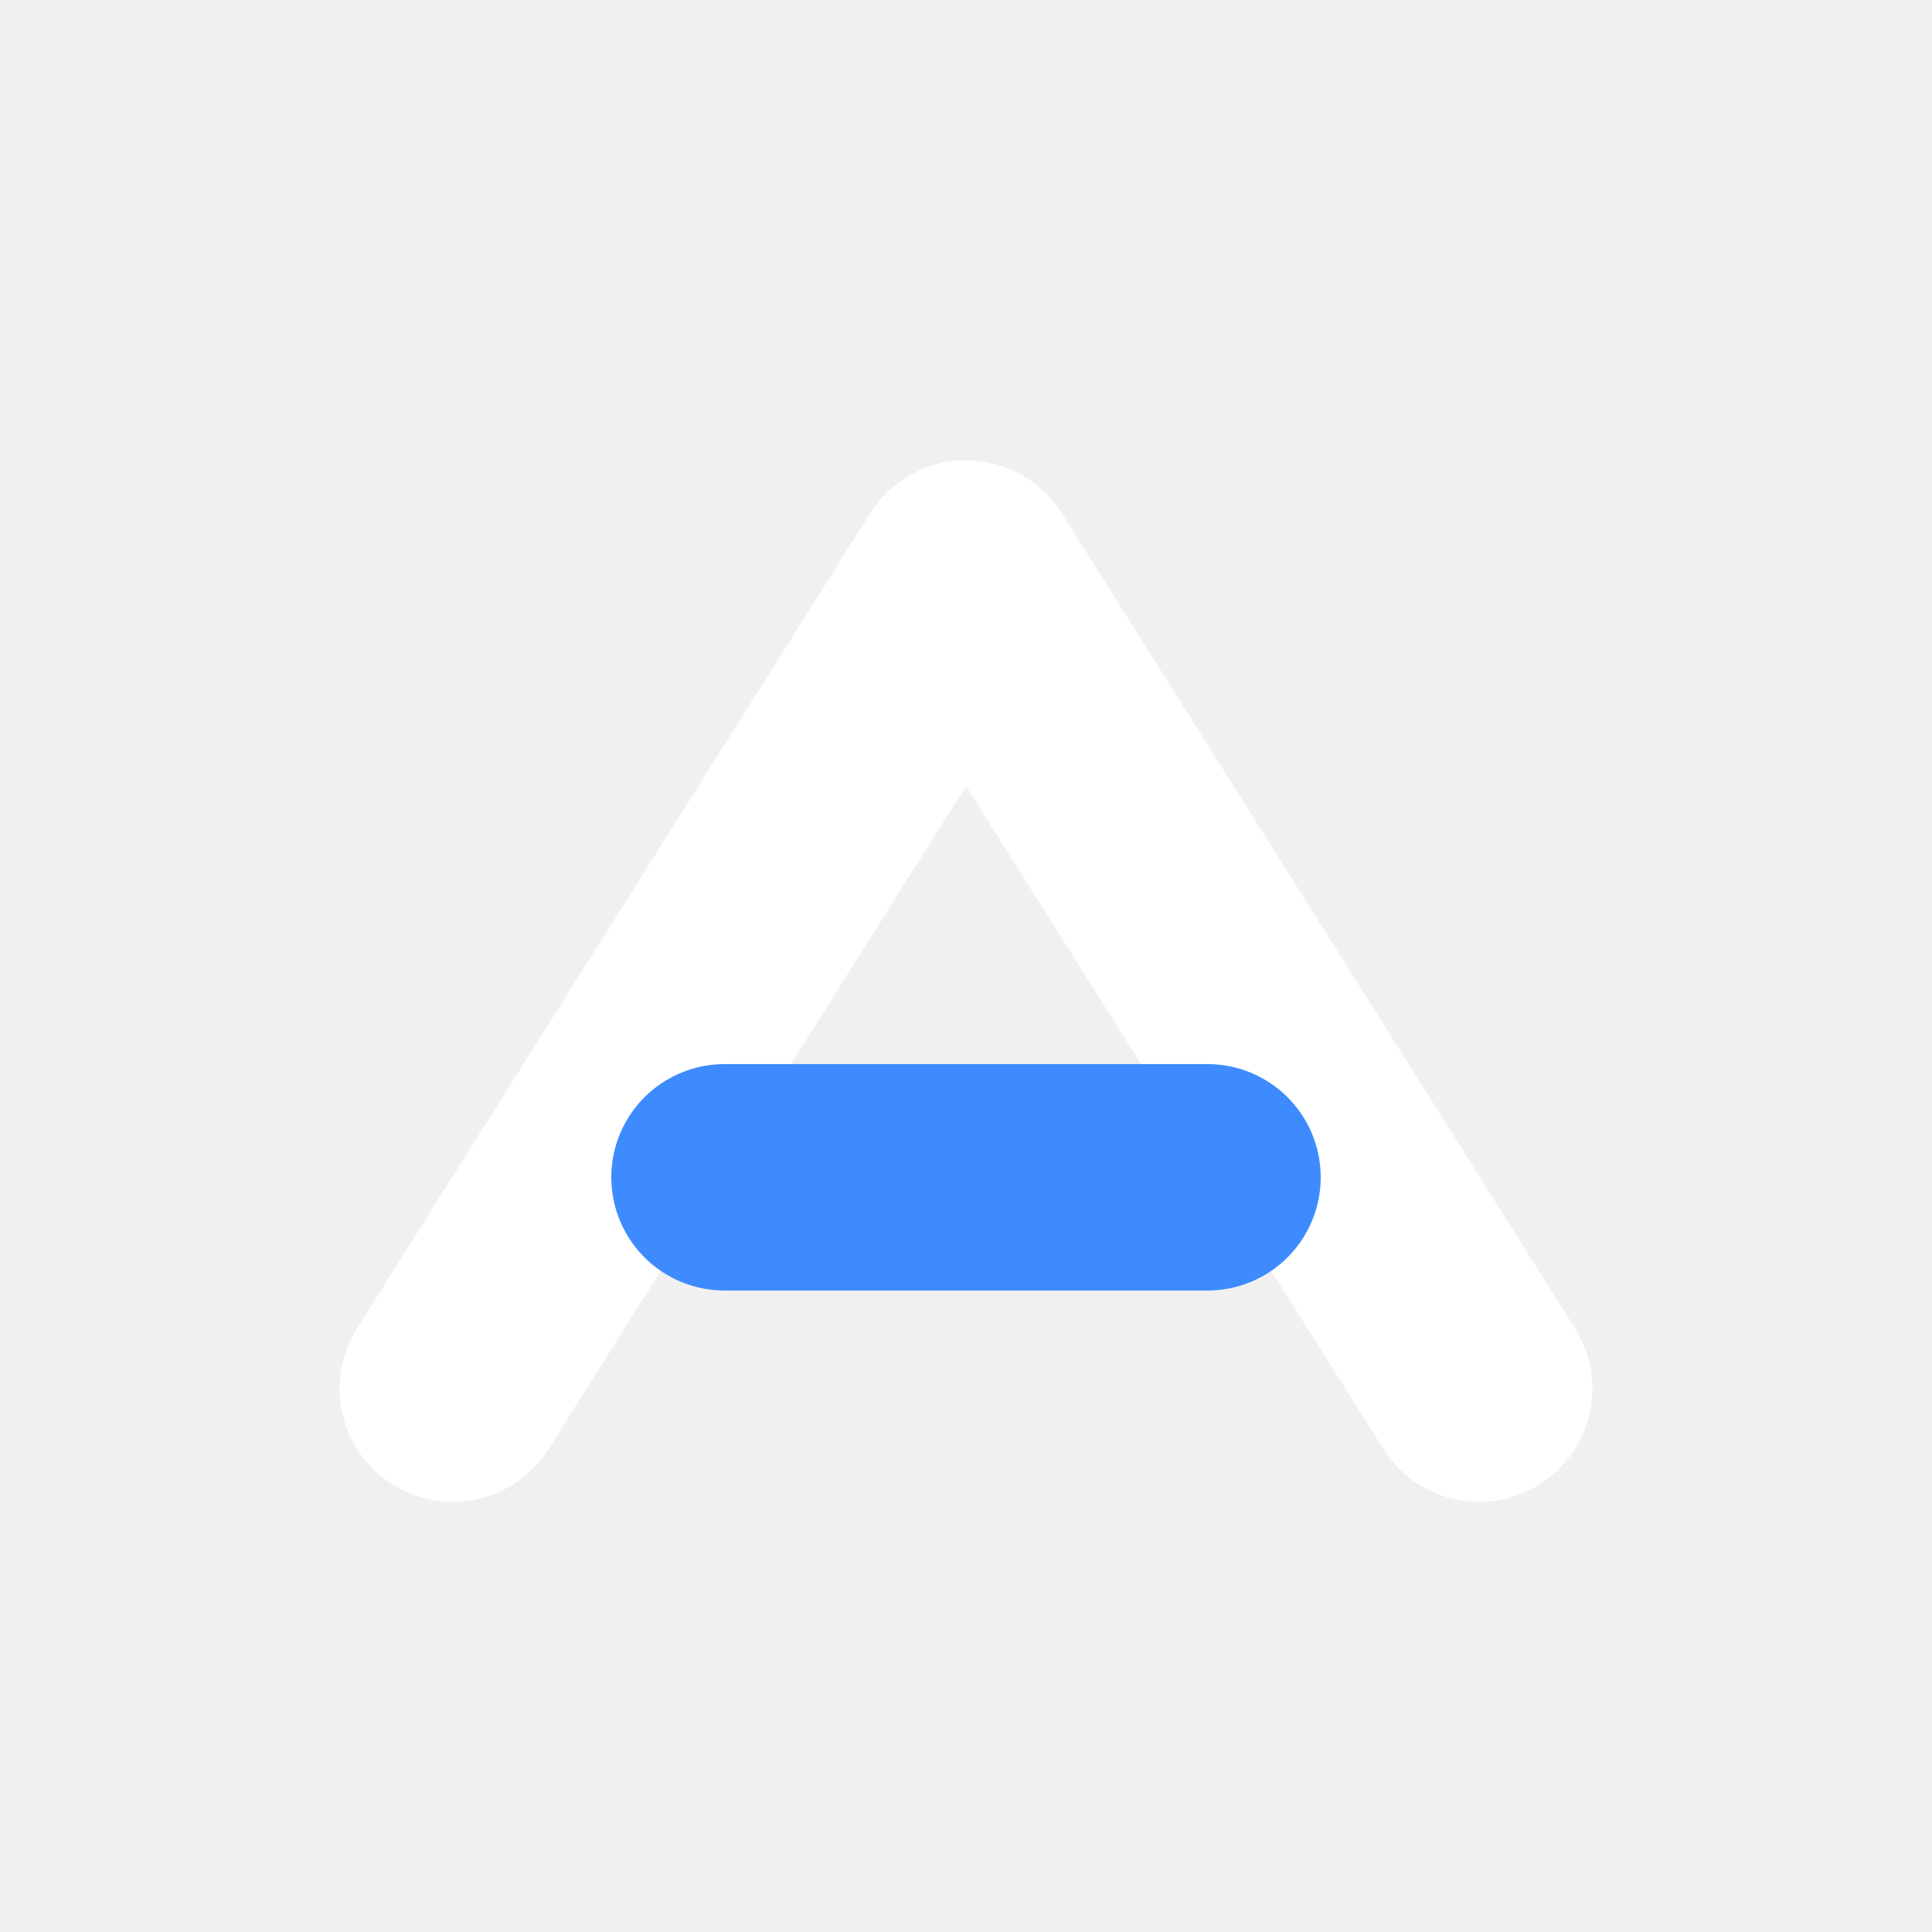
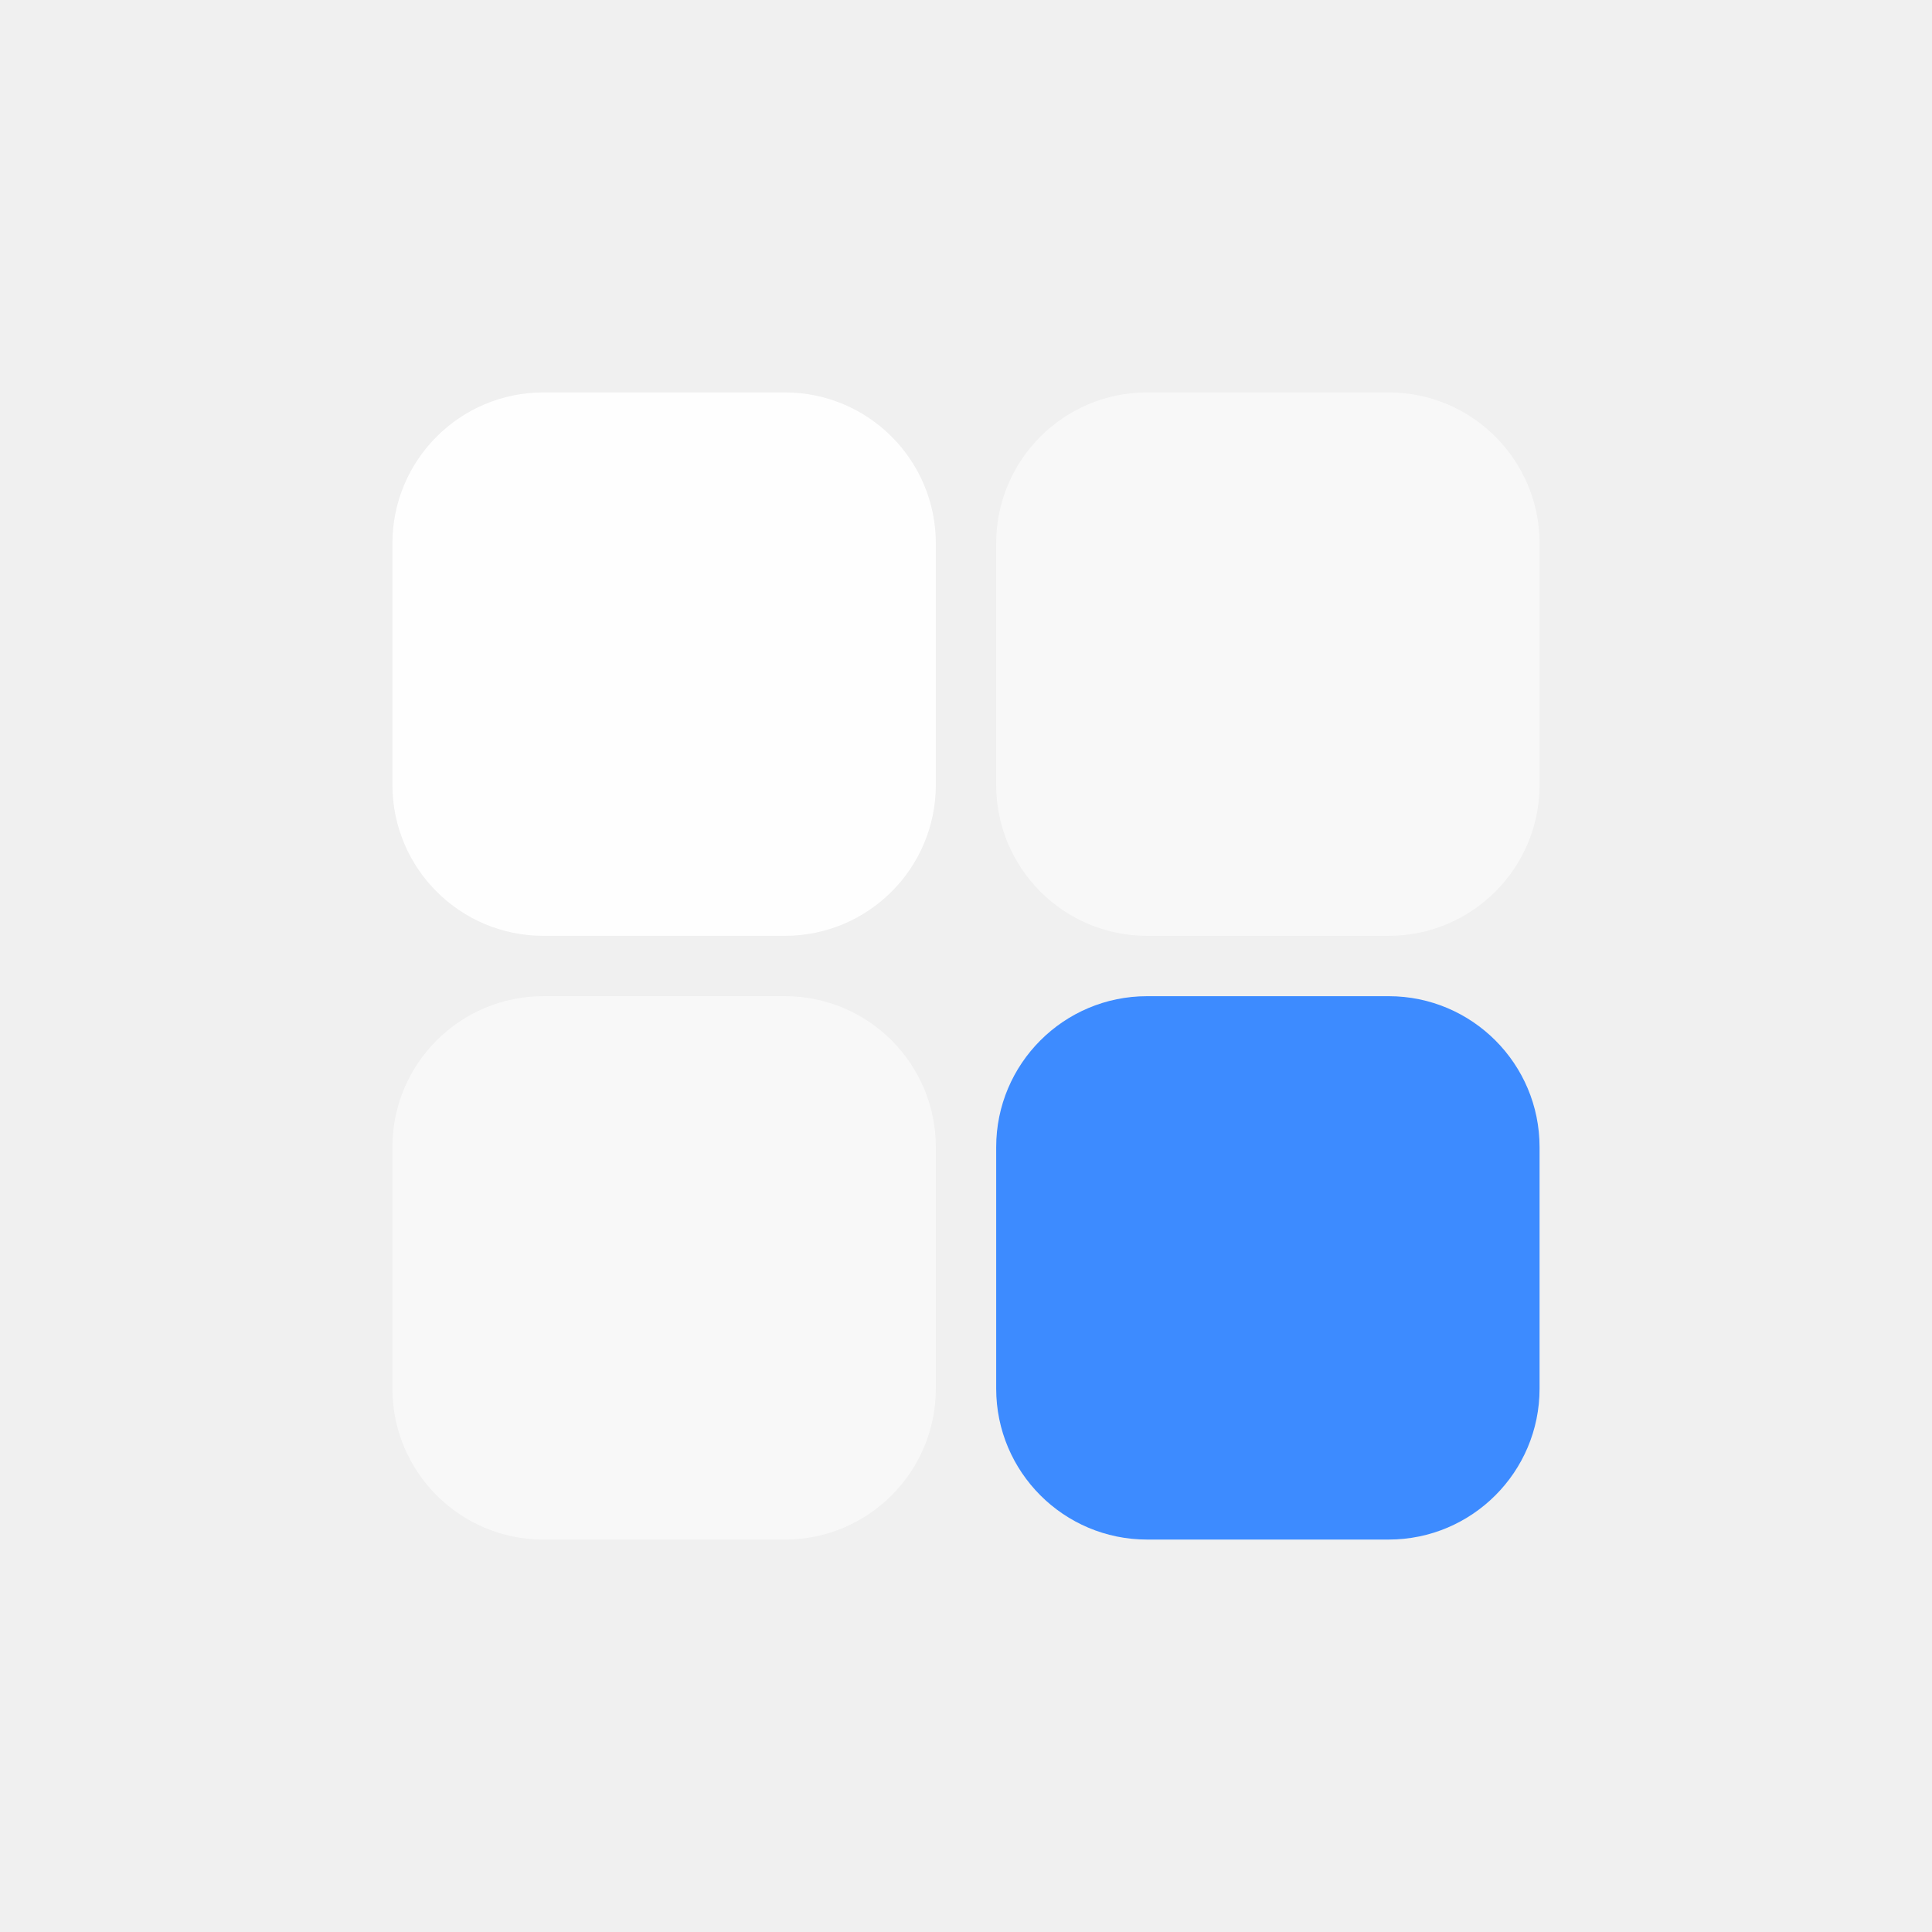
<svg xmlns="http://www.w3.org/2000/svg" width="64" height="64" viewBox="0 0 64 64" fill="none" role="img" aria-label="Aiones Boards">
-   <path d="M15 46 L32 19 L49 46" stroke="#ffffff" stroke-width="7.5" stroke-linecap="round" stroke-linejoin="round" />
-   <path d="M24 39 H40" stroke="#3d8bff" stroke-width="7.5" stroke-linecap="round" />
+   <rect x="13" y="13" width="18" height="18" rx="5" fill="#ffffff" opacity=".95" />
+   <rect x="33" y="13" width="18" height="18" rx="5" fill="#ffffff" opacity=".55" />
+   <rect x="13" y="33" width="18" height="18" rx="5" fill="#ffffff" opacity=".55" />
+   <rect x="33" y="33" width="18" height="18" rx="5" fill="#3d8bff" />
</svg>
